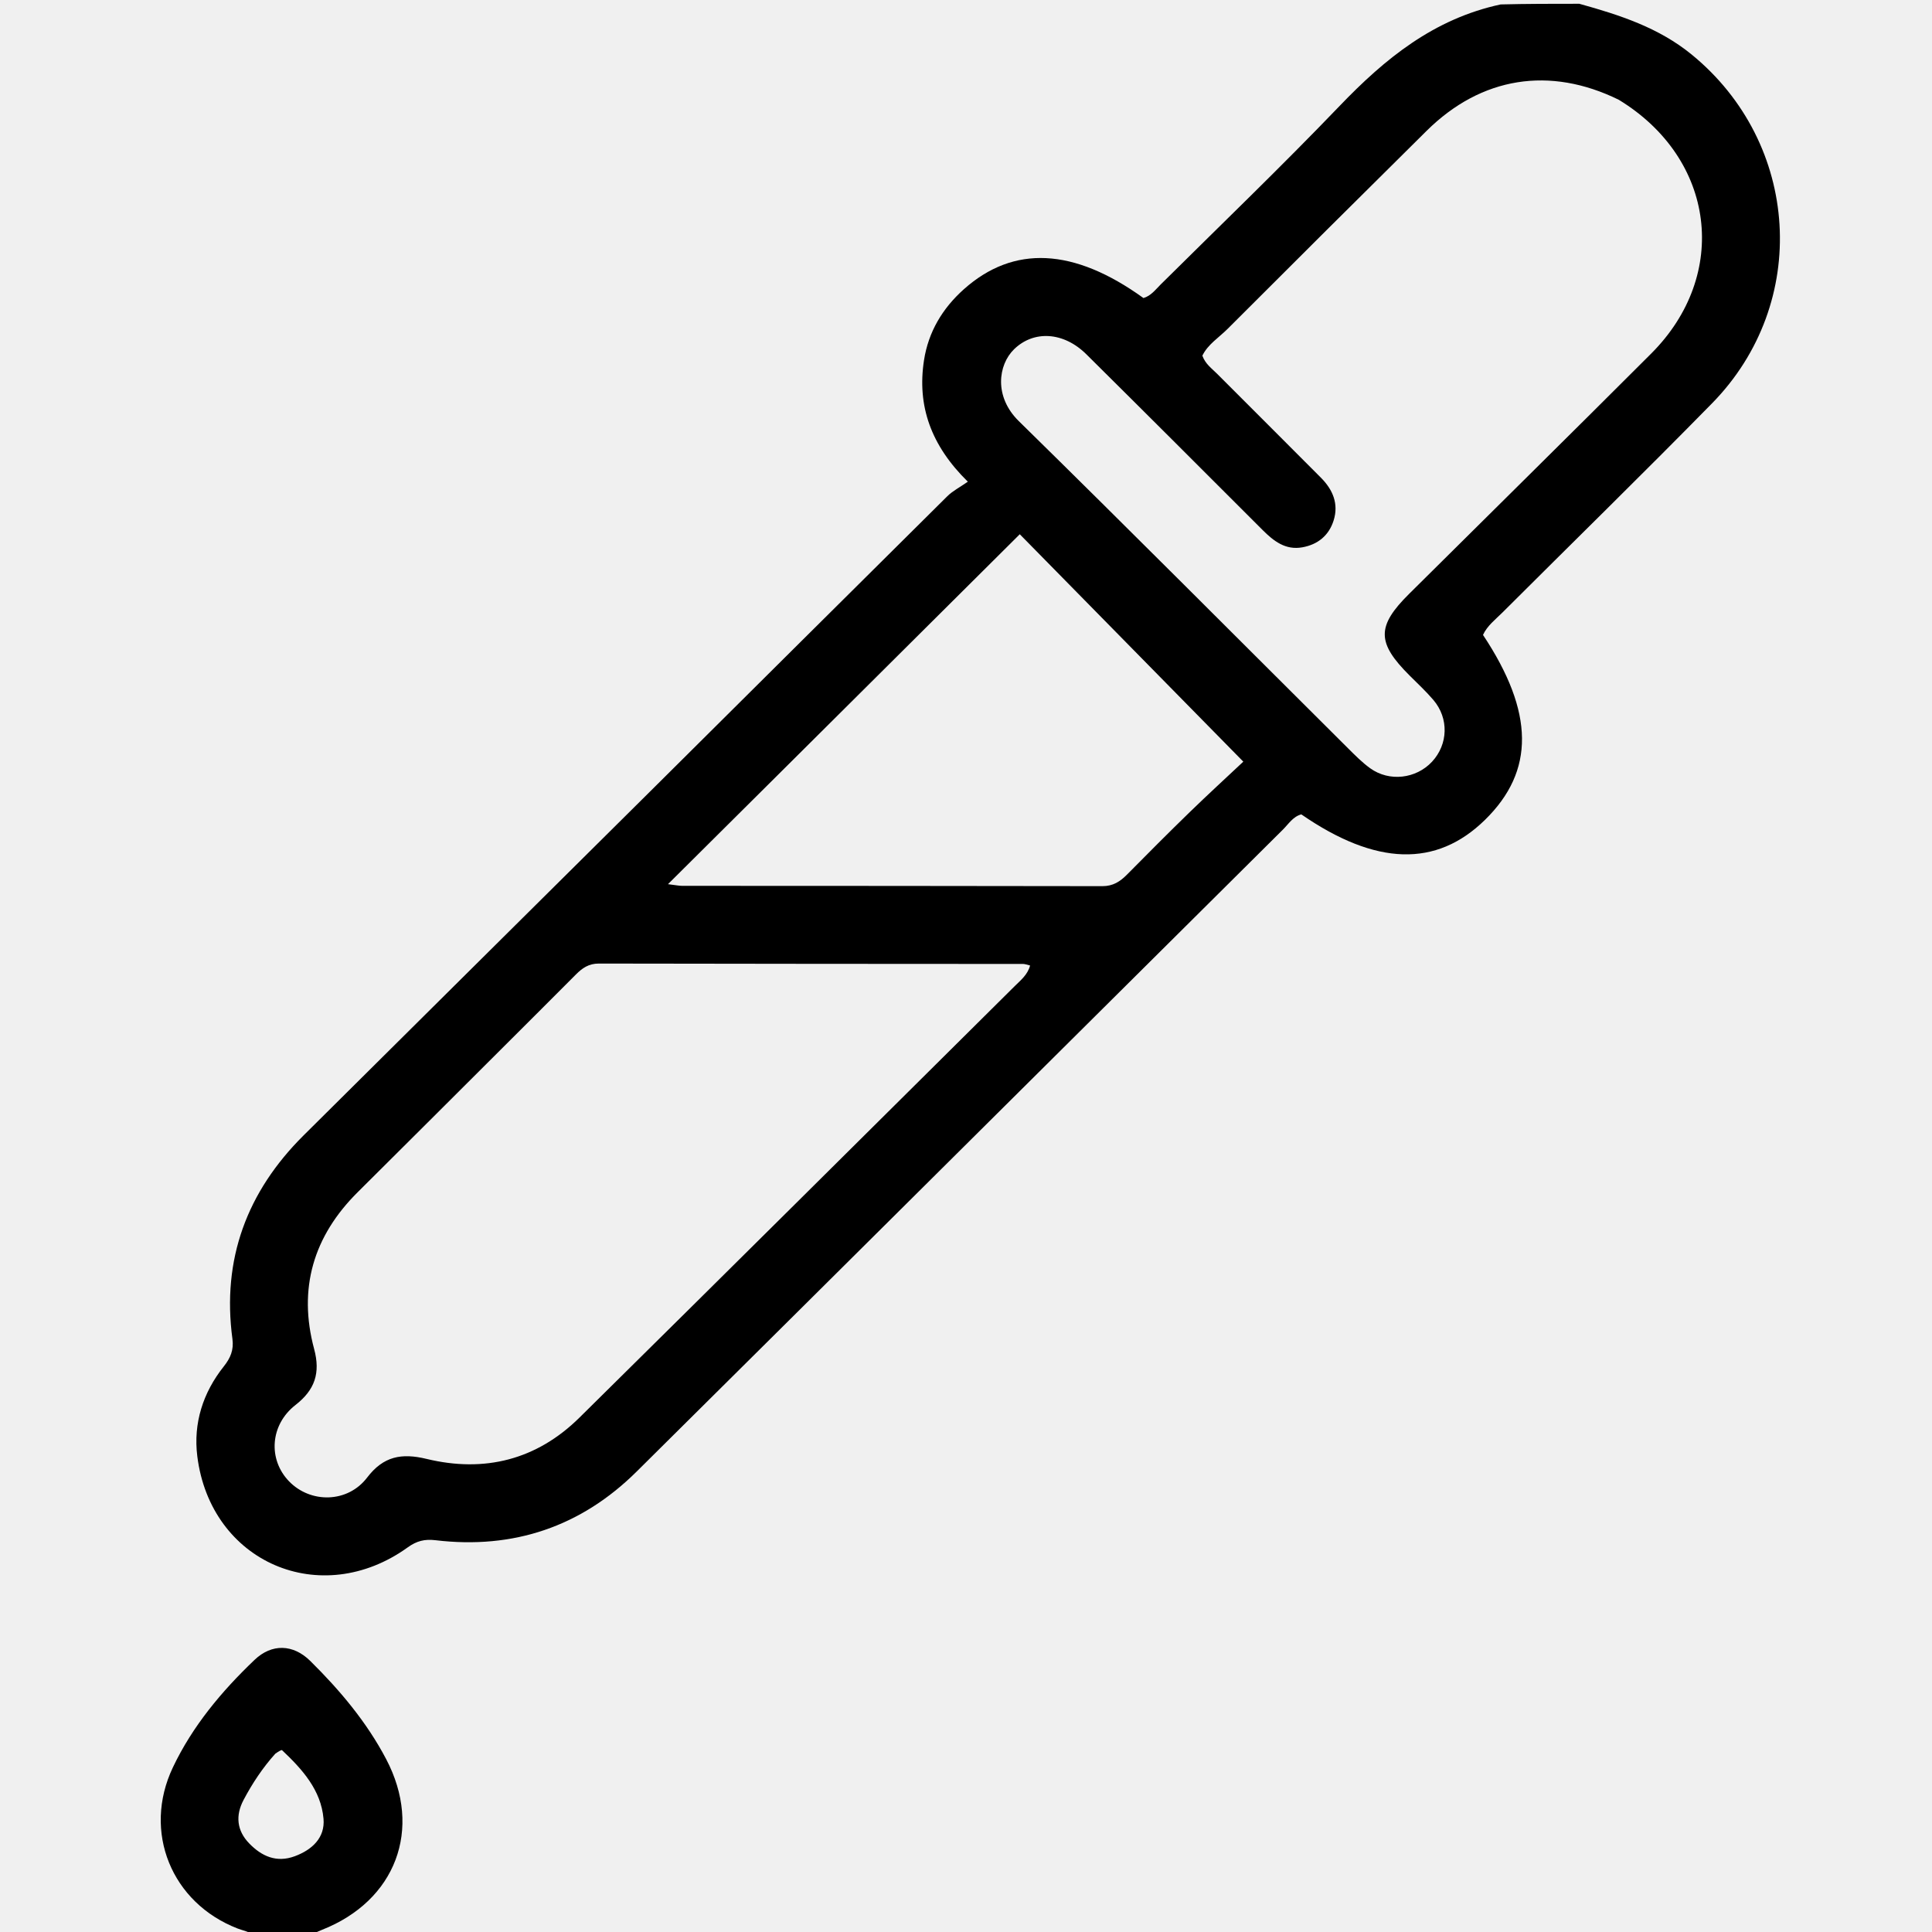
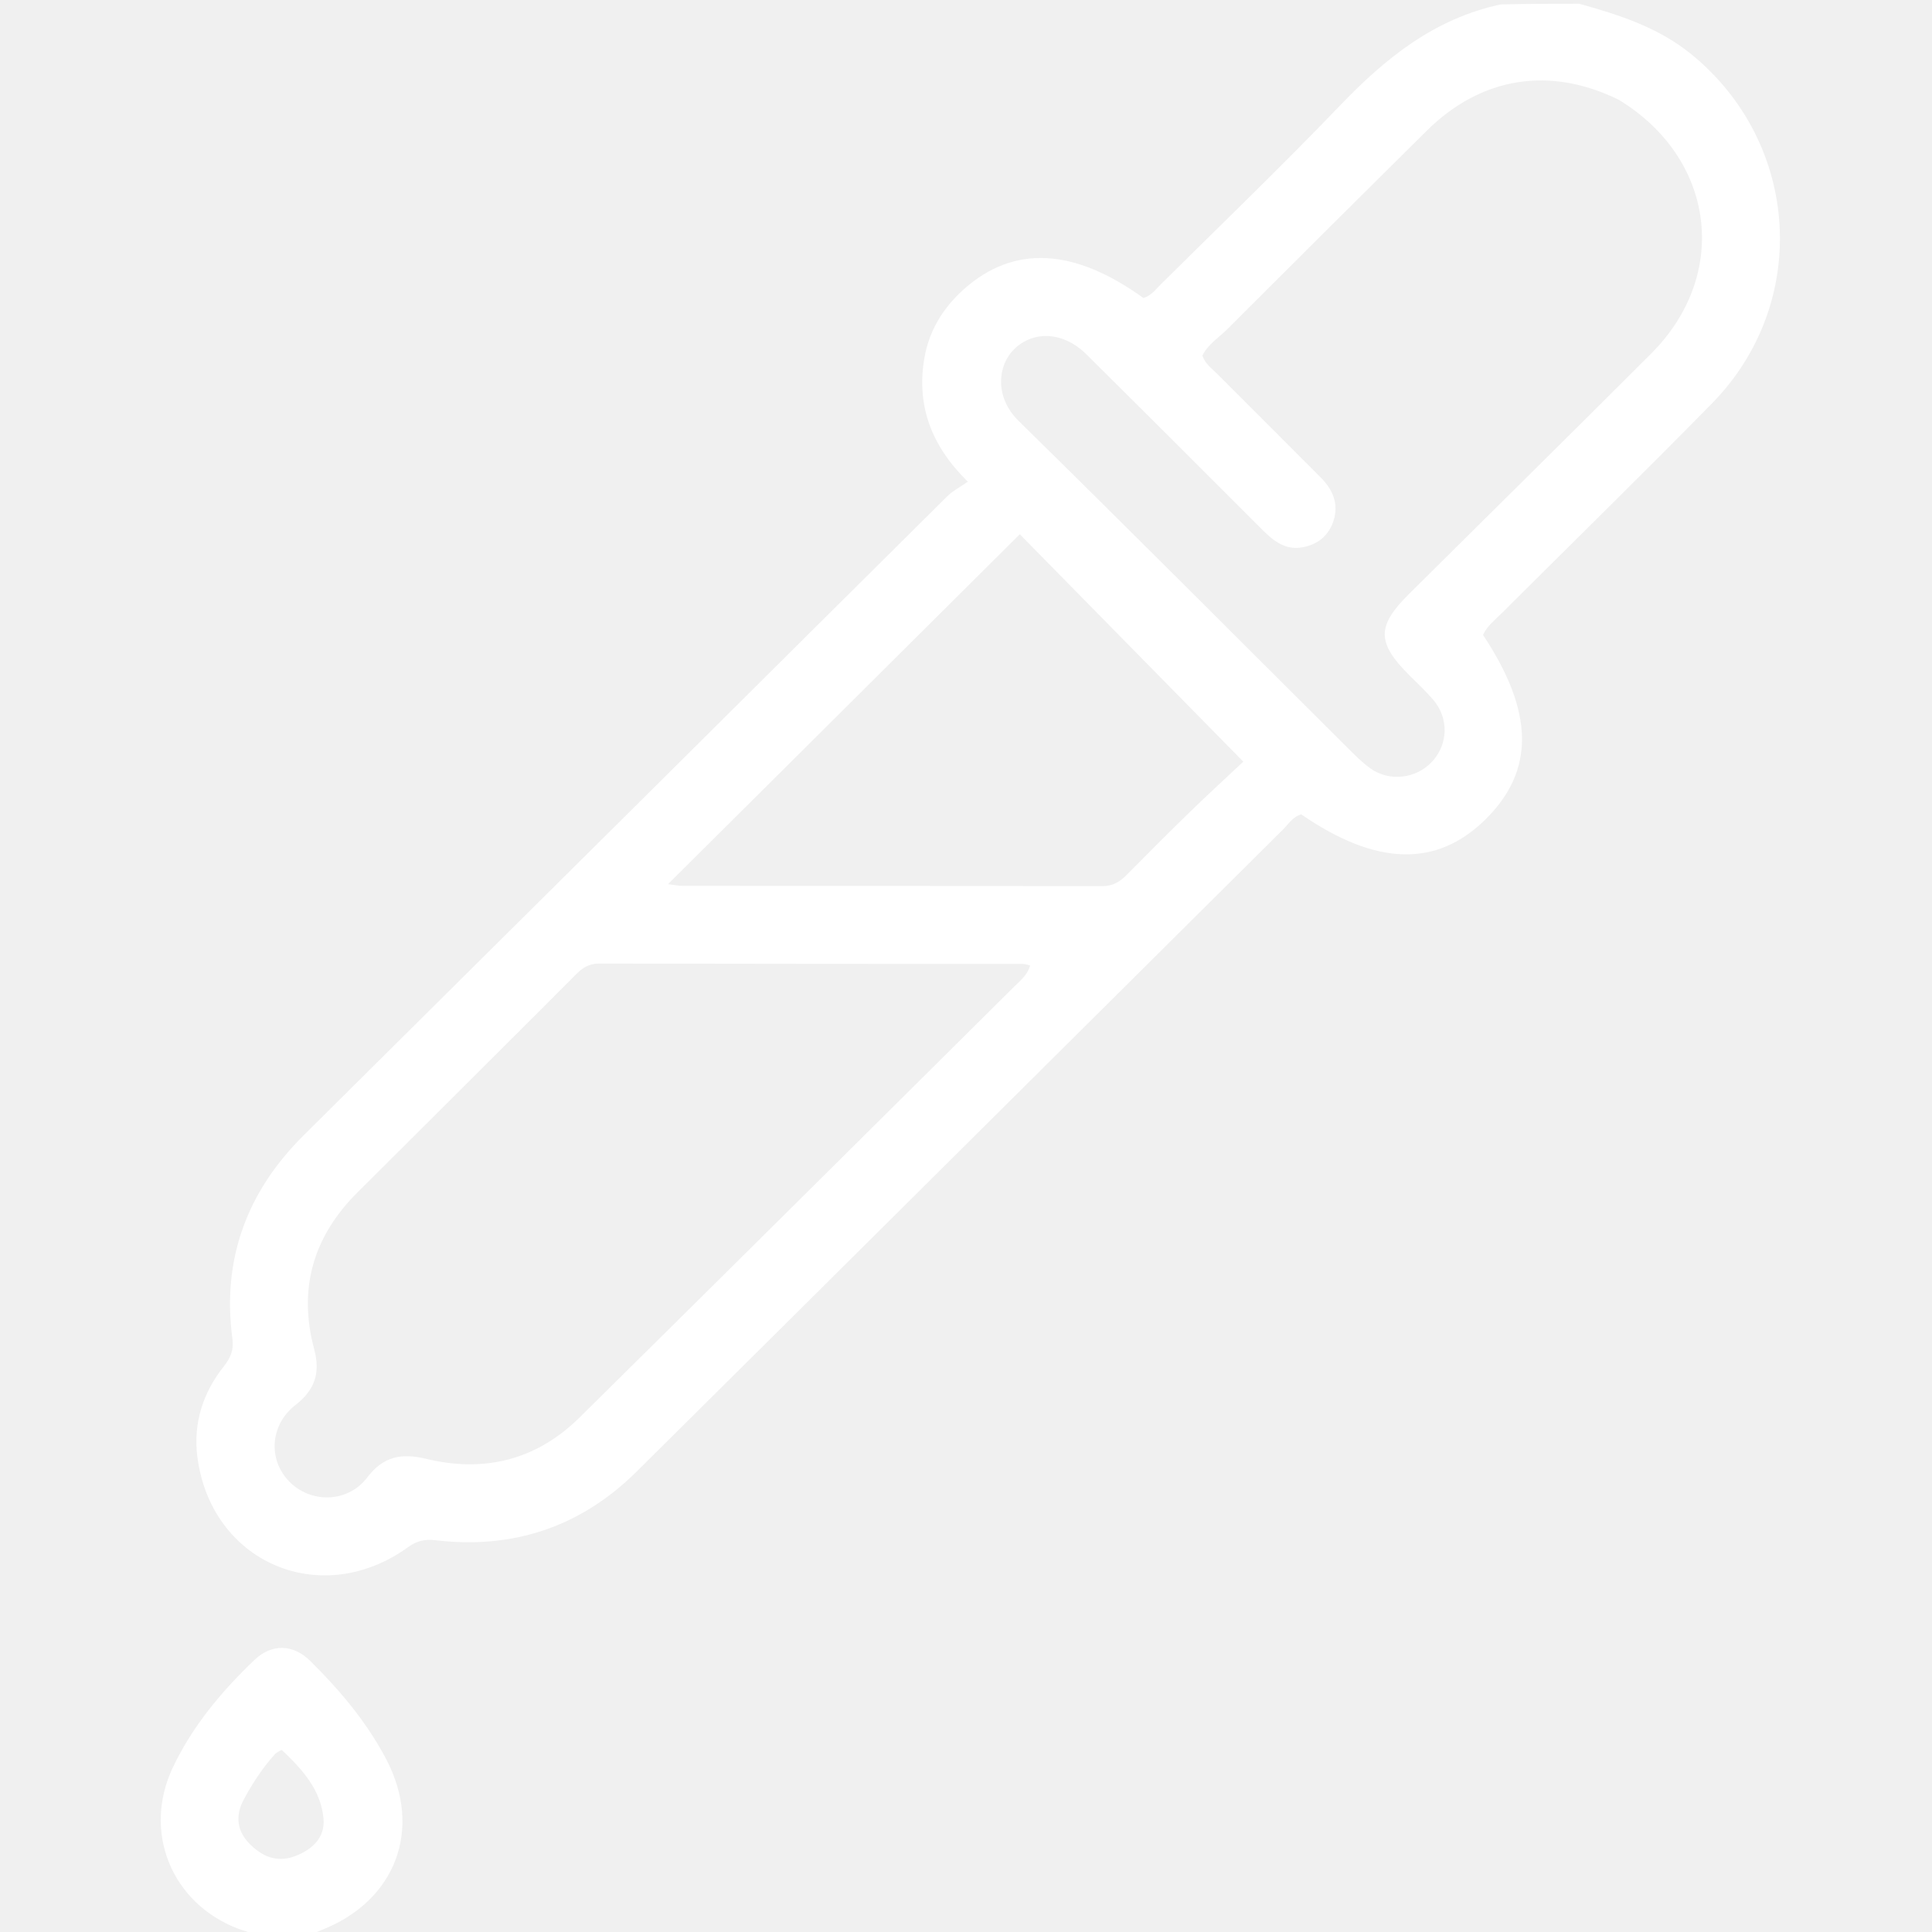
<svg xmlns="http://www.w3.org/2000/svg" version="1.1" id="Layer_1" x="0px" y="0px" width="100%" viewBox="0 0 512 512" enable-background="new 0 0 512 512" xml:space="preserve">
-   <path fill="#000000" opacity="1" stroke="none" d=" M418.531,1   C429.418,4.019 439.606,7.361 448.262,14.416   C477.099,37.921 479.805,80.281 453.706,106.892   C435.391,125.566 416.672,143.843 398.161,162.325   C396.302,164.182 394.134,165.811 393.012,168.259   C406.627,188.777 406.773,204.319 393.539,217.274   C380.623,229.917 364.627,229.457 344.86,215.818   C342.665,216.403 341.49,218.356 339.999,219.838   C282.901,276.542 225.869,333.312 168.728,389.971   C153.978,404.597 136.044,410.638 115.395,408.172   C112.524,407.83 110.416,408.366 108.069,410.056   C85.018,426.66 55.802,414.075 52.286,385.926   C51.193,377.173 53.777,369.072 59.305,362.118   C61.071,359.896 61.989,357.755 61.597,354.844   C58.755,333.695 65.448,315.807 80.451,300.895   C111.292,270.243 142.184,239.643 173.037,209.003   C199.043,183.175 225.011,157.309 251.045,131.51   C252.454,130.113 254.314,129.172 256.486,127.654   C246.694,118.043 242.994,107.547 244.877,95.434   C246.04,87.955 249.756,81.715 255.441,76.644   C268.611,64.901 284.544,65.648 303.027,78.985   C305.017,78.41 306.228,76.741 307.615,75.364   C323.467,59.643 339.573,44.165 355.026,28.061   C367.024,15.559 379.932,5 397.683,1.174   C404.688,1 411.375,1 418.531,1  M429.005,26.449   C410.742,17.462 392.569,20.33 378.101,34.641   C360.453,52.097 342.866,69.616 325.313,87.17   C323.006,89.477 320.081,91.27 318.638,94.257   C319.427,96.462 321.127,97.634 322.519,99.032   C331.69,108.239 340.919,117.388 350.074,126.611   C353.192,129.753 354.83,133.513 353.413,137.966   C352.141,141.961 349.197,144.323 345.113,145.049   C340.665,145.84 337.541,143.4 334.608,140.465   C319.062,124.911 303.509,109.363 287.888,93.884   C281.861,87.91 273.951,87.471 268.741,92.554   C264.518,96.673 263.352,105.087 269.991,111.599   C299.246,140.298 328.152,169.353 357.203,198.261   C359.088,200.137 360.98,202.064 363.128,203.608   C368.189,207.247 375.29,206.392 379.503,201.861   C383.786,197.253 384.005,190.353 379.855,185.492   C377.913,183.217 375.707,181.164 373.583,179.048   C364.835,170.337 364.774,165.976 373.407,157.404   C394.804,136.157 416.29,114.999 437.608,93.674   C458.416,72.857 454.681,42.109 429.005,26.449  M132.681,278.182   C120.055,290.768 107.45,303.376 94.798,315.936   C83.038,327.611 78.951,341.497 83.25,357.5   C84.956,363.851 83.456,368.326 78.31,372.334   C71.561,377.59 70.992,386.744 76.581,392.545   C82.294,398.474 92.144,398.335 97.293,391.571   C101.623,385.884 106.459,385.032 113.042,386.624   C128.402,390.339 142.226,386.875 153.565,375.678   C192.095,337.633 230.498,299.461 268.929,261.316   C270.494,259.763 272.336,258.32 272.984,255.867   C272.09,255.661 271.618,255.457 271.145,255.457   C233.656,255.428 196.166,255.436 158.677,255.354   C156.043,255.348 154.318,256.541 152.625,258.245   C146.165,264.746 139.667,271.207 132.681,278.182  M206.004,205.504   C196.565,214.887 187.125,224.27 177.019,234.315   C179.13,234.572 179.936,234.755 180.742,234.756   C217.882,234.779 255.022,234.766 292.161,234.84   C294.953,234.845 296.841,233.624 298.666,231.778   C304.169,226.212 309.689,220.662 315.304,215.21   C320.174,210.481 325.183,205.895 329.492,201.846   C309.294,181.299 289.966,161.635 270.253,141.581   C248.955,162.775 227.733,183.893 206.004,205.504  z" />
-   <path fill="#000000" opacity="1" stroke="none" d=" M67.466,513   C65.926,511.82 64.394,511.626 63.004,511.089   C45.414,504.303 37.727,485.418 45.81,468.391   C51.02,457.414 58.735,448.206 67.459,439.882   C72.007,435.543 77.668,435.668 82.231,440.176   C90.079,447.93 97.172,456.355 102.337,466.183   C112.081,484.725 104.878,503.734 85.327,511.426   C84.398,511.792 83.494,512.22 82.289,512.809   C77.311,513 72.621,513 67.466,513  M72.971,464.736   C69.619,468.458 66.872,472.605 64.54,477.019   C62.362,481.143 62.762,485.12 66.008,488.486   C69.316,491.917 73.263,493.73 78.137,491.914   C82.756,490.192 86.168,486.989 85.735,481.985   C85.074,474.355 80.089,468.861 74.747,463.82   C74.592,463.673 73.881,464.116 72.971,464.736  z" />
+   <defs id="defs2" />
+   <path fill="#000000" opacity="1" stroke="none" d=" M418.531,1   C429.418,4.019 439.606,7.361 448.262,14.416   C477.099,37.921 479.805,80.281 453.706,106.892   C435.391,125.566 416.672,143.843 398.161,162.325   C396.302,164.182 394.134,165.811 393.012,168.259   C406.627,188.777 406.773,204.319 393.539,217.274   C380.623,229.917 364.627,229.457 344.86,215.818   C342.665,216.403 341.49,218.356 339.999,219.838   C282.901,276.542 225.869,333.312 168.728,389.971   C153.978,404.597 136.044,410.638 115.395,408.172   C112.524,407.83 110.416,408.366 108.069,410.056   C85.018,426.66 55.802,414.075 52.286,385.926   C51.193,377.173 53.777,369.072 59.305,362.118   C61.071,359.896 61.989,357.755 61.597,354.844   C58.755,333.695 65.448,315.807 80.451,300.895   C111.292,270.243 142.184,239.643 173.037,209.003   C199.043,183.175 225.011,157.309 251.045,131.51   C252.454,130.113 254.314,129.172 256.486,127.654   C246.694,118.043 242.994,107.547 244.877,95.434   C246.04,87.955 249.756,81.715 255.441,76.644   C268.611,64.901 284.544,65.648 303.027,78.985   C305.017,78.41 306.228,76.741 307.615,75.364   C323.467,59.643 339.573,44.165 355.026,28.061   C367.024,15.559 379.932,5 397.683,1.174   C404.688,1 411.375,1 418.531,1  M429.005,26.449   C410.742,17.462 392.569,20.33 378.101,34.641   C360.453,52.097 342.866,69.616 325.313,87.17   C323.006,89.477 320.081,91.27 318.638,94.257   C319.427,96.462 321.127,97.634 322.519,99.032   C331.69,108.239 340.919,117.388 350.074,126.611   C353.192,129.753 354.83,133.513 353.413,137.966   C352.141,141.961 349.197,144.323 345.113,145.049   C340.665,145.84 337.541,143.4 334.608,140.465   C319.062,124.911 303.509,109.363 287.888,93.884   C281.861,87.91 273.951,87.471 268.741,92.554   C264.518,96.673 263.352,105.087 269.991,111.599   C299.246,140.298 328.152,169.353 357.203,198.261   C359.088,200.137 360.98,202.064 363.128,203.608   C368.189,207.247 375.29,206.392 379.503,201.861   C383.786,197.253 384.005,190.353 379.855,185.492   C377.913,183.217 375.707,181.164 373.583,179.048   C364.835,170.337 364.774,165.976 373.407,157.404   C394.804,136.157 416.29,114.999 437.608,93.674   C458.416,72.857 454.681,42.109 429.005,26.449  M132.681,278.182   C120.055,290.768 107.45,303.376 94.798,315.936   C83.038,327.611 78.951,341.497 83.25,357.5   C84.956,363.851 83.456,368.326 78.31,372.334   C71.561,377.59 70.992,386.744 76.581,392.545   C82.294,398.474 92.144,398.335 97.293,391.571   C101.623,385.884 106.459,385.032 113.042,386.624   C128.402,390.339 142.226,386.875 153.565,375.678   C192.095,337.633 230.498,299.461 268.929,261.316   C270.494,259.763 272.336,258.32 272.984,255.867   C272.09,255.661 271.618,255.457 271.145,255.457   C233.656,255.428 196.166,255.436 158.677,255.354   C156.043,255.348 154.318,256.541 152.625,258.245   C146.165,264.746 139.667,271.207 132.681,278.182  M206.004,205.504   C196.565,214.887 187.125,224.27 177.019,234.315   C179.13,234.572 179.936,234.755 180.742,234.756   C217.882,234.779 255.022,234.766 292.161,234.84   C294.953,234.845 296.841,233.624 298.666,231.778   C304.169,226.212 309.689,220.662 315.304,215.21   C320.174,210.481 325.183,205.895 329.492,201.846   C309.294,181.299 289.966,161.635 270.253,141.581   C248.955,162.775 227.733,183.893 206.004,205.504  z" id="path1" style="fill:#ffffff" />
+   <path fill="#000000" opacity="1" stroke="none" d=" M67.466,513   C65.926,511.82 64.394,511.626 63.004,511.089   C45.414,504.303 37.727,485.418 45.81,468.391   C51.02,457.414 58.735,448.206 67.459,439.882   C72.007,435.543 77.668,435.668 82.231,440.176   C90.079,447.93 97.172,456.355 102.337,466.183   C112.081,484.725 104.878,503.734 85.327,511.426   C84.398,511.792 83.494,512.22 82.289,512.809   C77.311,513 72.621,513 67.466,513  M72.971,464.736   C69.619,468.458 66.872,472.605 64.54,477.019   C62.362,481.143 62.762,485.12 66.008,488.486   C69.316,491.917 73.263,493.73 78.137,491.914   C82.756,490.192 86.168,486.989 85.735,481.985   C85.074,474.355 80.089,468.861 74.747,463.82   C74.592,463.673 73.881,464.116 72.971,464.736  z" id="path2" style="fill:#ffffff" />
</svg>
